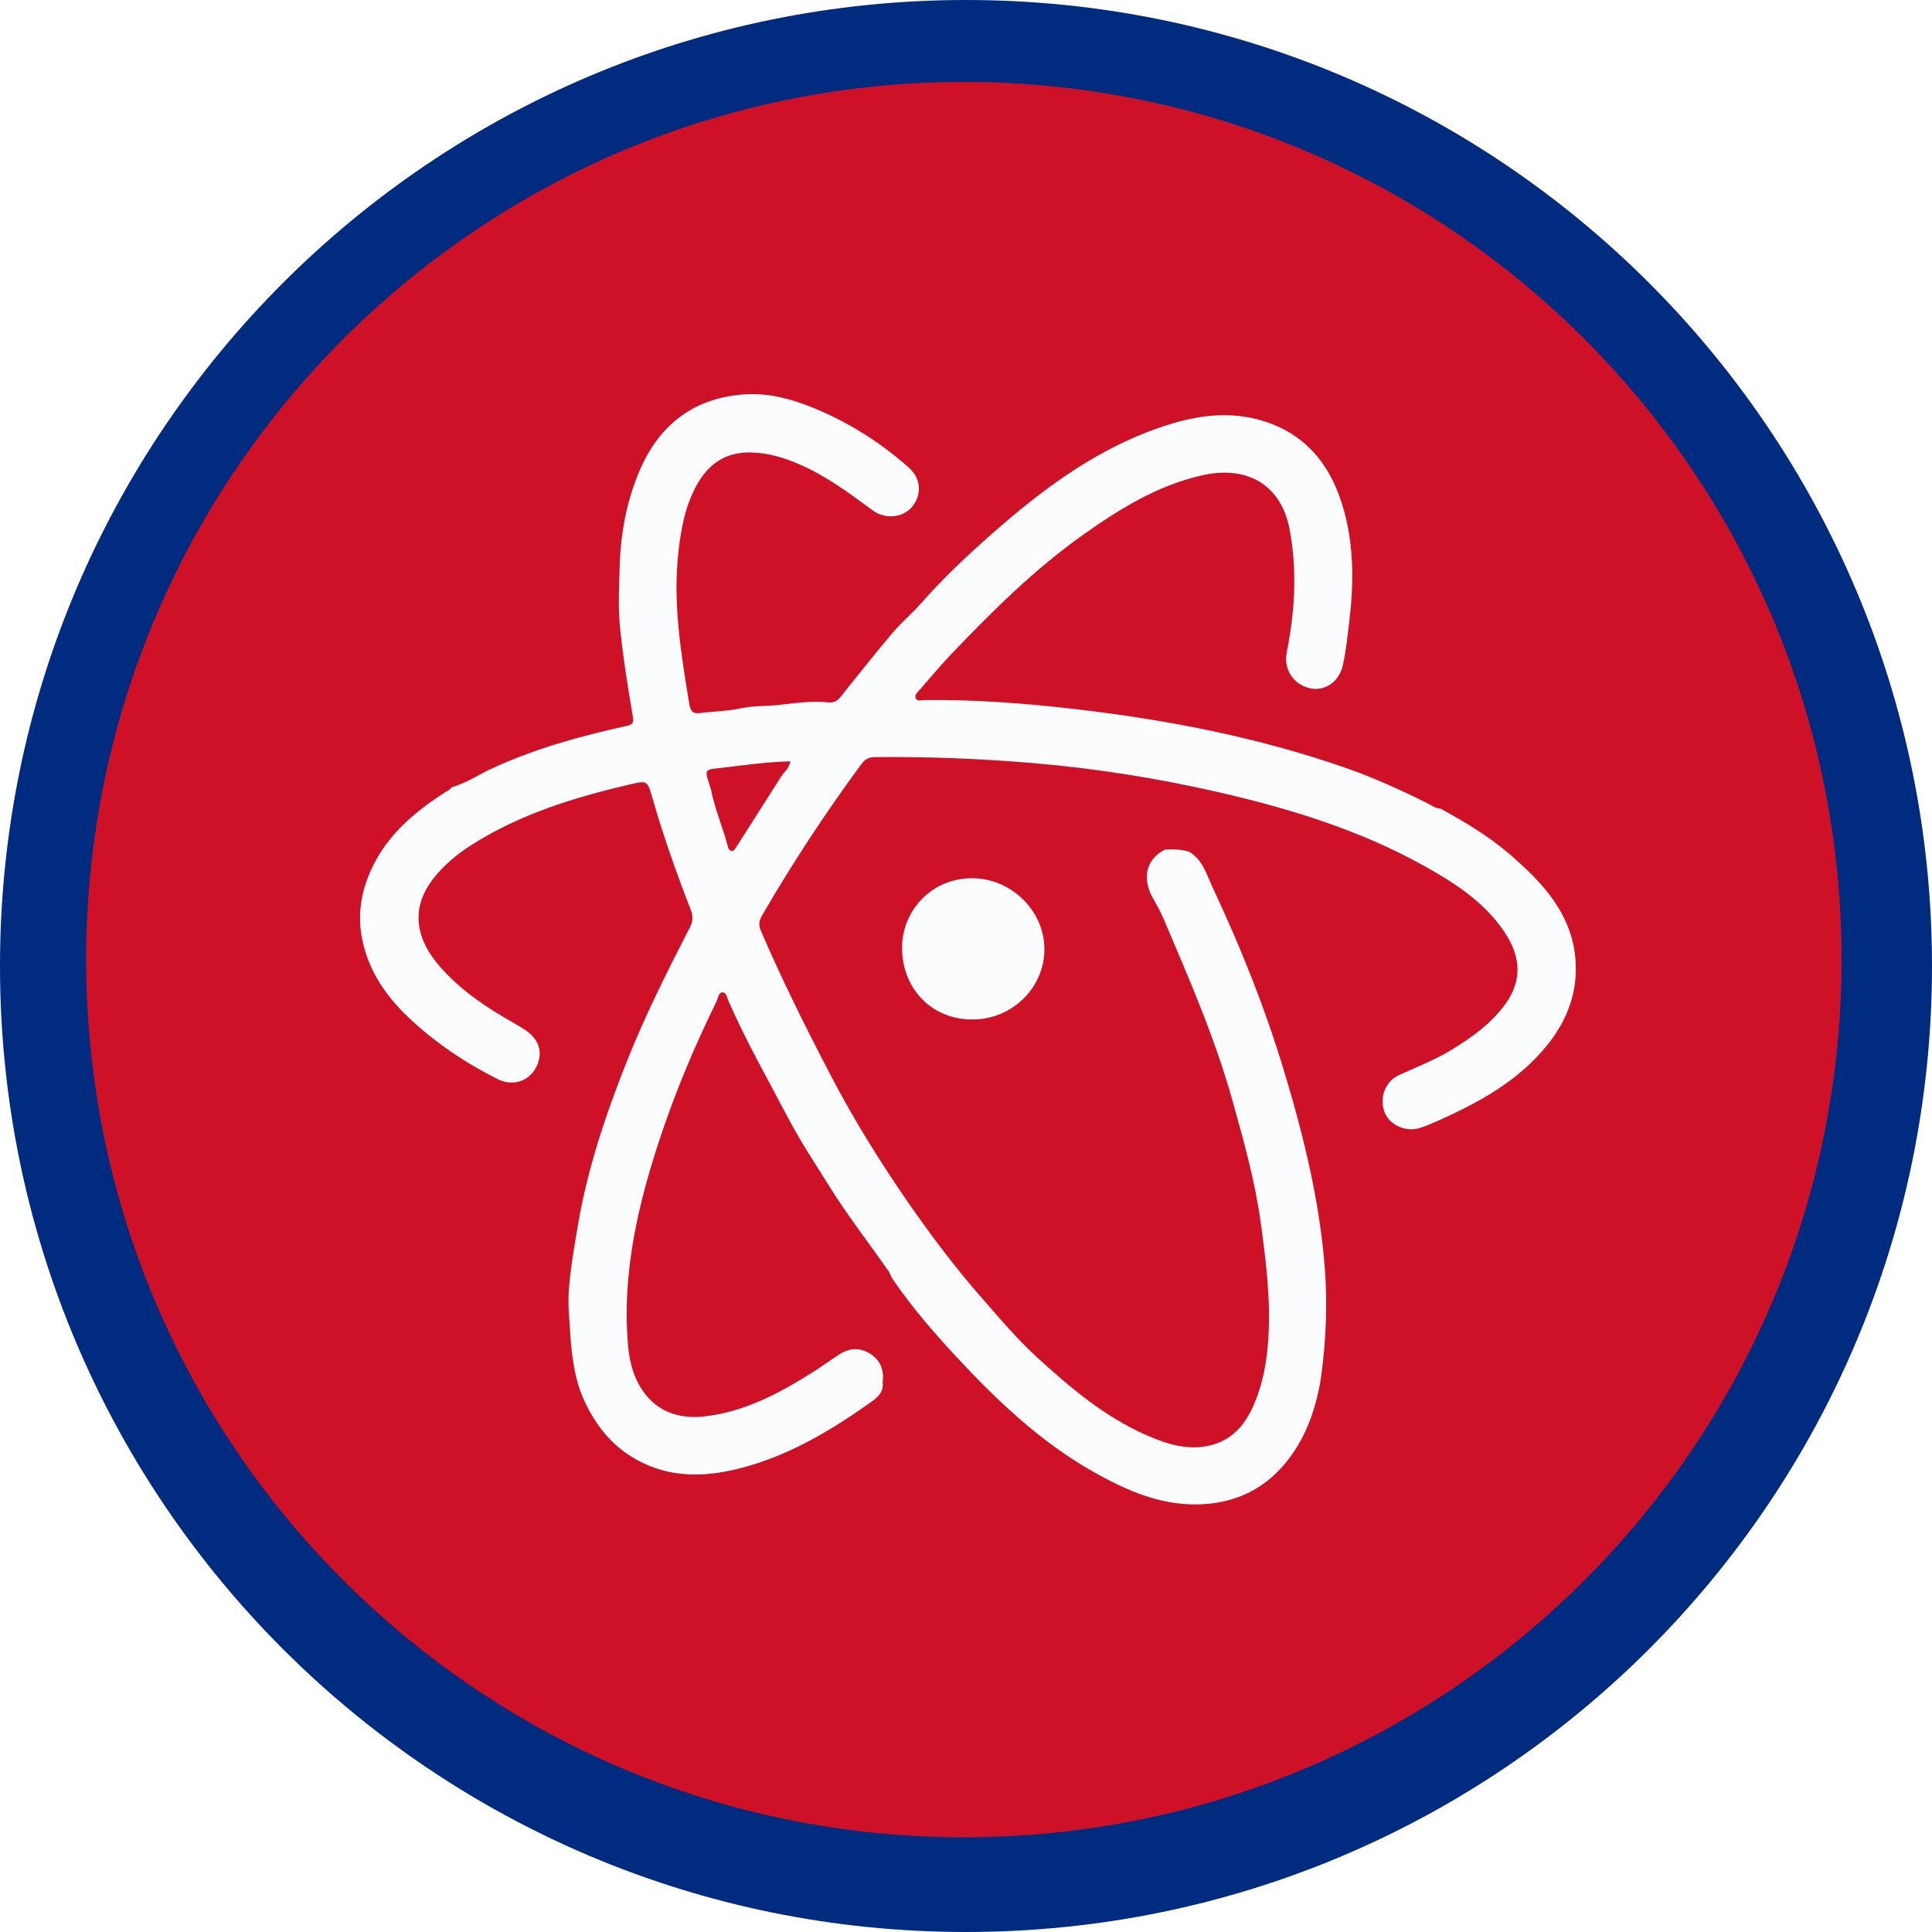
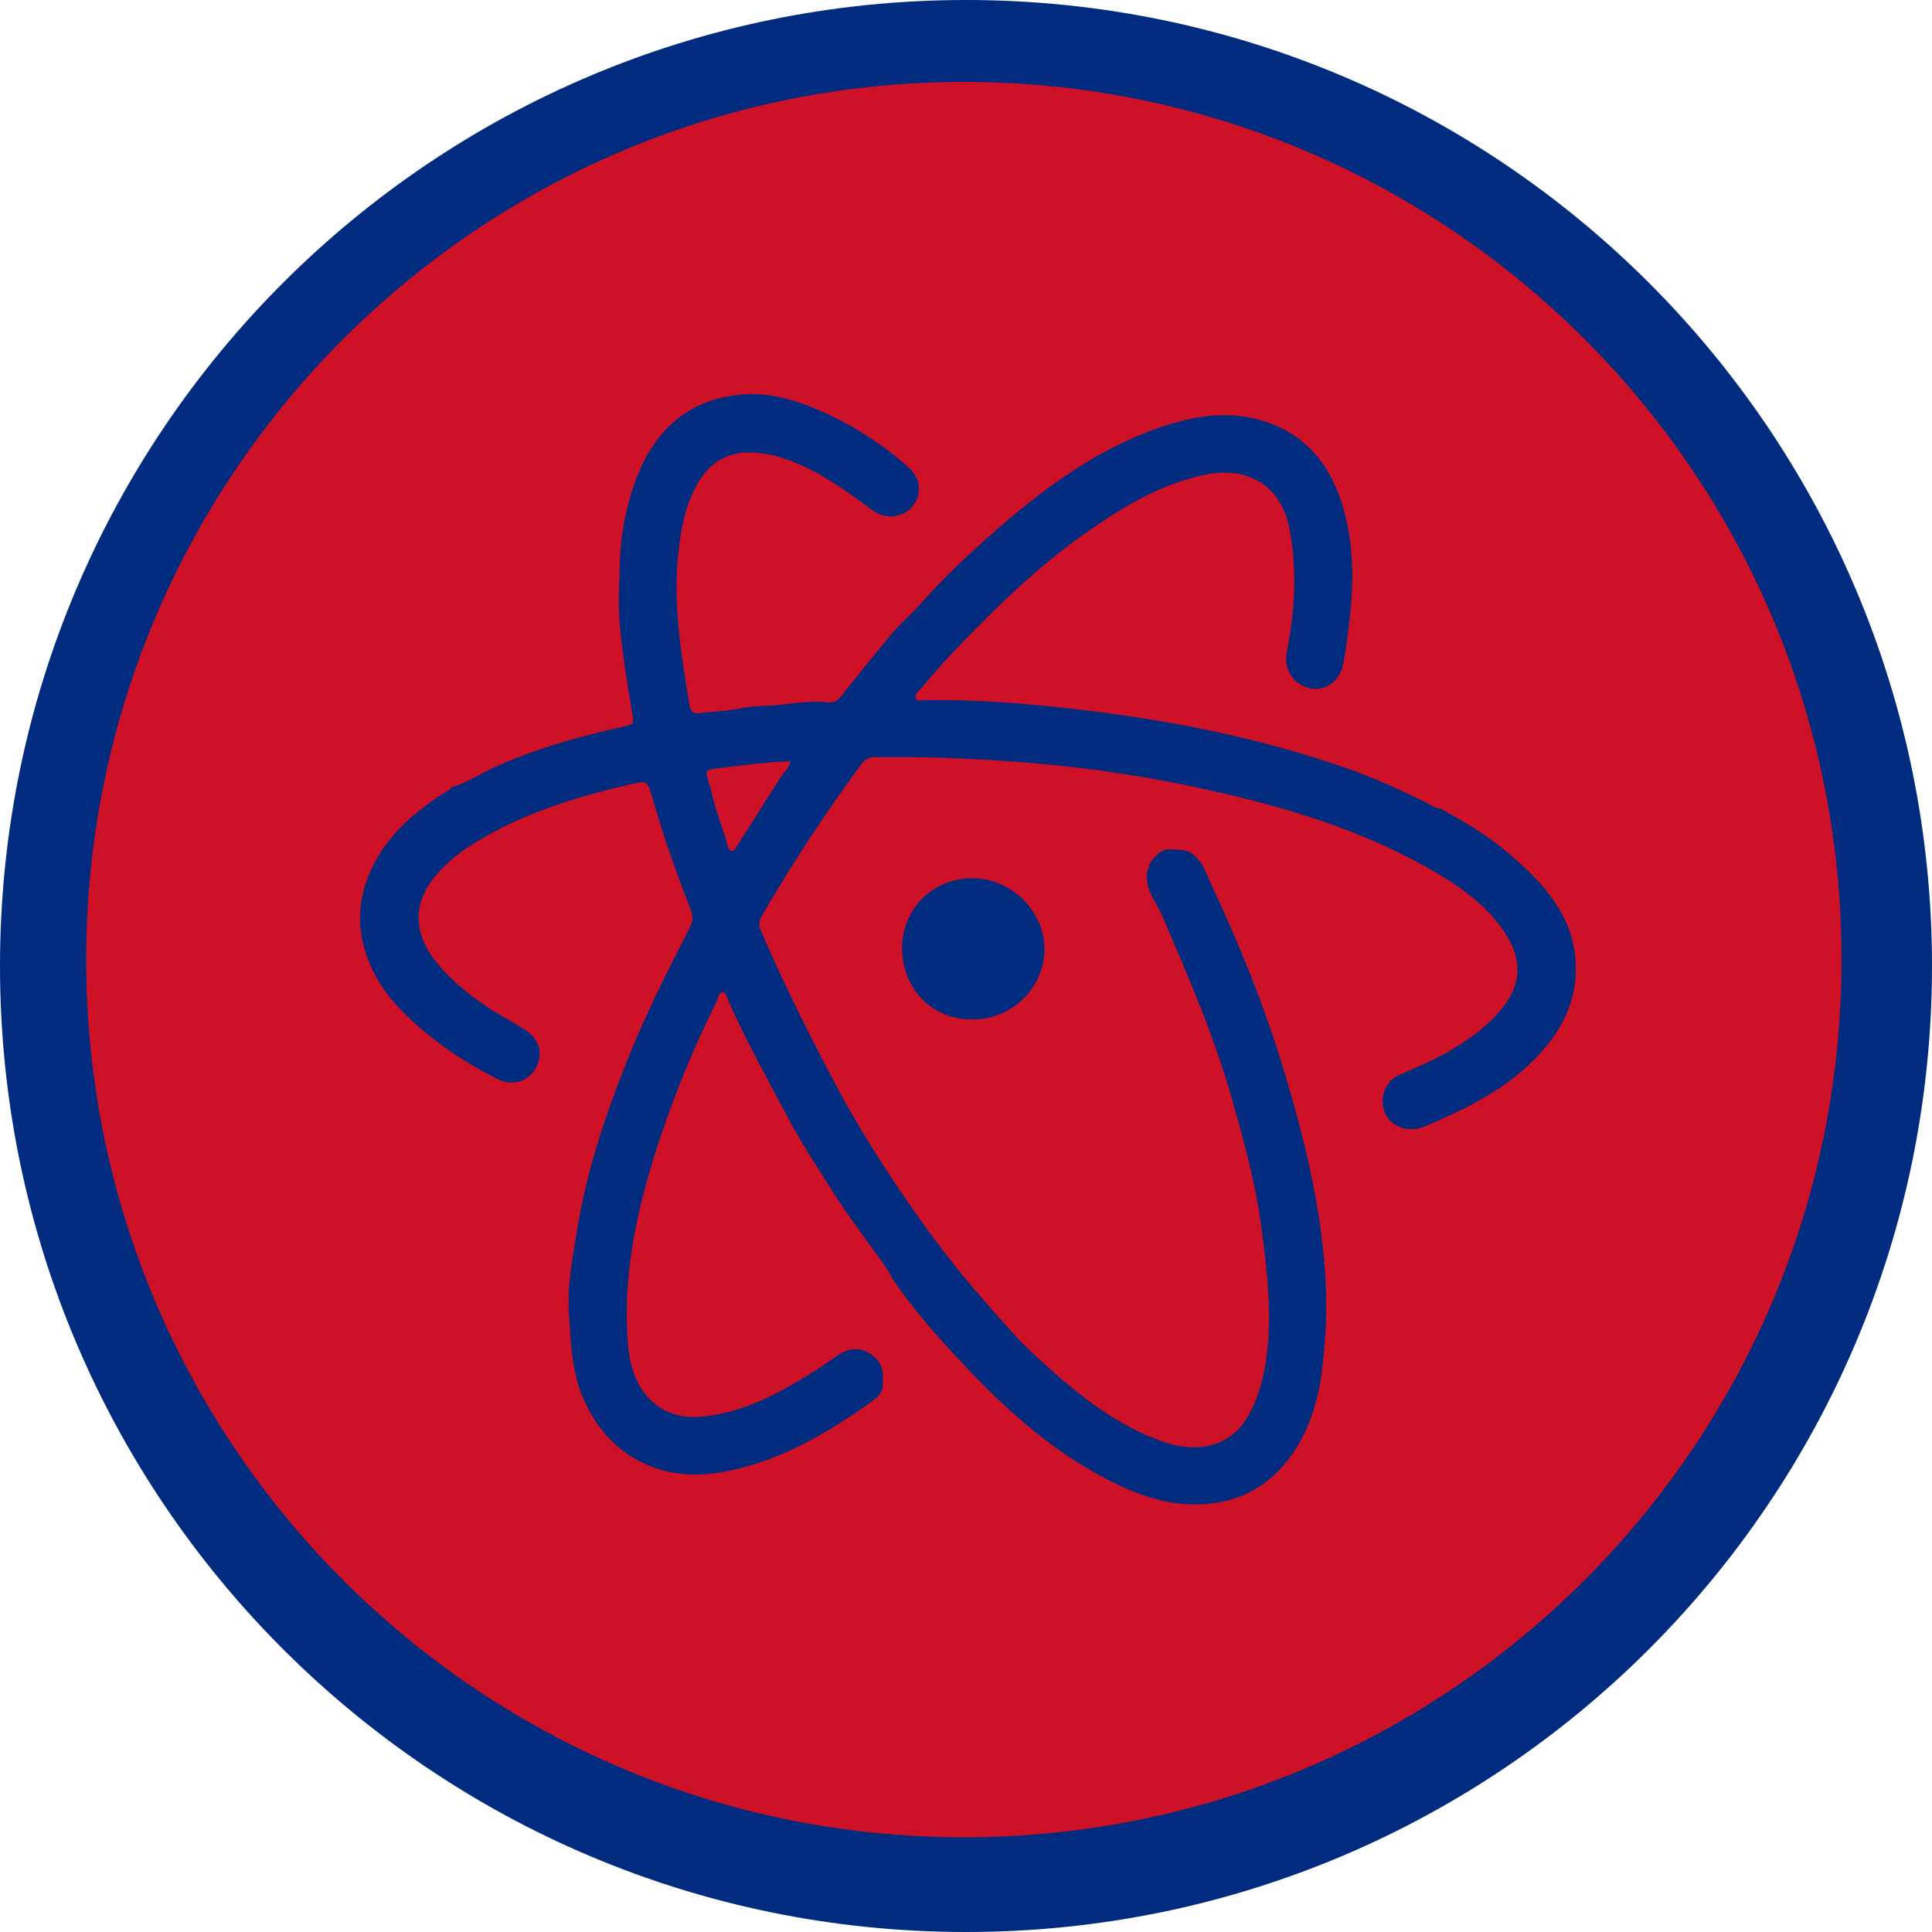
<svg xmlns="http://www.w3.org/2000/svg" version="1.1" id="Layer_1" x="0px" y="0px" viewBox="0 0 512 512" enable-background="new 0 0 512 512" xml:space="preserve">
  <g id="Outer_Circle">
    <circle fill="#002B7F" cx="256" cy="256" r="256" />
  </g>
  <g id="Inner_Circle">
    <path fill="#CE1126" d="M488.035,254.309c0,128.453-104.146,232.599-232.602,232.599c-128.456,0-232.599-104.146-232.599-232.599   c0-128.456,104.143-232.599,232.599-232.599C383.89,21.709,488.035,125.853,488.035,254.309z" />
  </g>
  <g id="Inner_Logo">
    <g>
-       <path fill="#FBFCFD" d="M257.715,270.169c-10.639,0.077-18.575-7.993-18.664-18.856c-0.082-10.125,8.139-19.026,19.396-18.551    c9.911,0.417,18.399,8.823,18.337,18.934C276.718,261.865,268.112,270.204,257.715,270.169z" />
-       <path fill="#FBFCFD" d="M417.563,254.87c-0.772-12.634-8.819-21.071-17.74-28.714c-5.485-4.703-11.743-8.388-18.08-11.877    c-1.297,0.013-2.27-0.814-3.334-1.345c-7.105-3.545-14.315-6.839-21.824-9.451c-23.188-8.066-47.132-12.718-71.439-15.543    c-13.31-1.547-26.681-2.573-40.108-2.421c-0.798,0.01-1.913,0.438-2.332-0.416c-0.477-0.967,0.515-1.695,1.101-2.37    c2.768-3.186,5.47-6.438,8.386-9.485c10.842-11.336,21.961-22.382,34.813-31.498c9.761-6.923,19.856-13.179,31.757-15.823    c11.947-2.655,20.75,2.758,22.953,14.155c2.123,10.984,1.452,21.923-0.716,32.804c-0.863,4.337,1.595,8.415,6.035,9.489    c3.896,0.943,7.803-1.593,8.788-5.896c0.9-3.921,1.28-7.929,1.766-11.927c1.188-9.846,1.225-19.63-1.408-29.211    c-3.191-11.618-9.816-20.388-21.916-23.931c-7.979-2.338-15.946-1.484-23.742,0.867c-18.727,5.65-34.001,17.087-48.345,29.797    c-6.287,5.57-12.438,11.378-18.013,17.73c-2.411,2.748-5.268,5.114-7.624,7.903c-4.76,5.627-9.326,11.415-13.944,17.159    c-0.863,1.073-1.926,1.402-3.227,1.265c-4.413-0.466-8.809,0.236-13.146,0.705c-3.229,0.348-6.492,0.148-9.729,0.847    c-3.617,0.78-7.39,0.823-11.078,1.297c-1.893,0.244-2.468-0.71-2.731-2.323c-2.219-13.501-4.468-26.996-2.855-40.767    c0.709-6.056,1.823-12.003,4.842-17.398c3.123-5.59,7.656-8.736,14.361-8.587c4.635,0.104,8.864,1.418,12.998,3.229    c7.017,3.077,13.125,7.604,19.247,12.125c3.358,2.481,8.096,1.916,10.459-0.975c2.598-3.171,2.413-7.417-0.896-10.368    c-7.104-6.332-15.04-11.418-23.802-15.201c-6.186-2.67-12.644-4.607-19.334-4.224c-13.783,0.791-23.182,8.084-28.441,20.779    c-3.296,7.949-4.8,16.281-5.04,24.839c-0.146,5.256-0.454,10.561,0.054,15.771c0.78,8.026,2.074,16.011,3.422,23.968    c0.354,2.082-0.325,2.242-1.972,2.605c-12.14,2.683-24.088,5.98-35.426,11.237c-3.554,1.648-6.83,3.896-10.656,4.953    c-0.319,0.615-0.919,0.833-1.474,1.187c-8.325,5.321-15.736,11.54-19.902,20.837c-2.456,5.484-3.477,11.196-2.477,17.173    c1.476,8.818,6.136,15.803,12.518,21.846c7.018,6.642,14.946,11.946,23.53,16.281c3.984,2.012,8.265,0.615,10.178-3.006    c2.034-3.85,0.969-7.52-2.953-10.09c-0.938-0.615-1.9-1.193-2.879-1.747c-7.14-4.039-13.918-8.545-19.417-14.75    c-7.013-7.912-7.769-15.95-2.016-23.423c2.831-3.677,6.391-6.611,10.303-9.093c12.78-8.11,26.995-12.485,41.572-15.909    c4.978-1.169,4.925-1.153,6.286,3.588c2.887,10.06,6.387,19.916,10.177,29.663c0.694,1.788,0.488,3.103-0.341,4.716    c-5.935,11.563-11.774,23.154-16.591,35.266c-5.604,14.088-10.432,28.369-12.975,43.344c-0.98,5.783-2.014,11.588-2.44,17.425    c-0.32,4.364,0.29,8.798,0.482,13.198c0.506,5.474,1.21,10.819,3.577,15.967c3.133,6.81,7.563,12.271,14.117,15.842    c8.456,4.605,17.401,4.557,26.513,2.326c13.188-3.23,24.592-10.032,35.496-17.791c1.627-1.158,3.296-2.616,2.976-5.069    c0.397-3.09-0.396-5.733-3.079-7.519c-2.684-1.78-5.496-1.805-8.219-0.084c-2.459,1.555-4.796,3.304-7.259,4.852    c-8.951,5.617-18.168,10.581-28.945,11.719c-5.223,0.551-10.134-0.635-13.815-4.17c-4.029-3.869-5.705-9.289-6.165-14.767    c-1.645-19.616,2.871-38.287,9.111-56.672c4-11.783,8.863-23.196,14.339-34.36c0.443-0.906,0.548-2.396,1.565-2.438    c1.09-0.043,1.249,1.459,1.646,2.363c4.657,10.625,10.416,20.688,15.783,30.945c3.31,6.325,7.305,12.27,11.074,18.337    c4.858,7.813,10.538,15.025,15.762,22.567c0.222,0.501,0.373,1.049,0.675,1.496c5.063,7.507,11.001,14.352,17.131,20.945    c10.655,11.463,21.991,22.252,35.719,30.109c9.38,5.369,19.143,9.693,30.312,8.837c8.172-0.626,15.119-3.923,20.57-10.218    c5.651-6.521,8.409-14.264,9.871-22.592c1.41-9.918,1.87-19.887,1.095-29.866c-1.39-17.82-5.655-35.089-10.804-52.122    c-5.052-16.727-11.544-32.932-18.979-48.743c-1.603-3.401-2.589-7.315-6.266-9.372c-2.093-0.604-4.229-0.662-6.369-0.493    c-5.855,3.088-5.509,8.714-3.091,12.9c1.029,1.782,2.021,3.604,2.827,5.494c6.725,15.788,13.585,31.518,18.225,48.106    c2.99,10.697,5.981,21.336,7.501,32.416c1.371,10.016,2.607,19.975,2.03,30.08c-0.304,5.311-1.093,10.583-2.897,15.604    c-2.149,5.977-5.27,11.221-11.944,13.104c-6.099,1.72-11.806-0.085-17.271-2.454c-11.202-4.85-20.384-12.669-29.287-20.789    c-5.116-4.664-9.563-9.979-14.135-15.173c-7.01-7.961-13.4-16.394-19.451-25.086c-7.753-11.137-14.898-22.636-21.179-34.694    c-6.499-12.48-12.777-25.052-18.327-37.987c-0.685-1.59-0.512-2.695,0.316-4.126c8.008-13.818,16.774-27.128,26.234-39.992    c0.996-1.354,1.992-1.928,3.69-1.943c13.994-0.129,27.951,0.41,41.903,1.595c16.549,1.405,32.91,3.992,49.065,7.699    c18.916,4.341,37.432,10.013,54.512,19.526c7.734,4.308,15.205,9.077,20.52,16.39c4.707,6.476,6.42,13.442,0.35,21.155    c-3.74,4.751-8.45,8.045-13.453,11.133c-4.478,2.762-9.378,4.619-14.127,6.811c-3.627,1.673-5.18,6.053-3.737,9.812    c1.292,3.367,5.583,5.337,9.319,4.177c1.604-0.5,3.162-1.182,4.704-1.867c10.977-4.879,21.406-10.568,29.122-20.152    C415.25,270.491,418.068,263.124,417.563,254.87z M206.979,205.849c-3.97,6.242-7.938,12.486-11.911,18.727    c-0.3,0.473-0.605,1.059-1.269,0.909c-0.595-0.134-0.805-0.717-0.95-1.274c-1.319-5.067-3.45-9.896-4.453-15.057    c-1.75-5.588-2.073-5.084,3.33-5.725c5.832-0.692,11.644-1.521,17.72-1.664C209.165,203.616,207.793,204.57,206.979,205.849z" />
+       <path fill="#002B7F" d="M257.715,270.169c-10.639,0.077-18.575-7.993-18.664-18.856c-0.082-10.125,8.139-19.026,19.396-18.551    c9.911,0.417,18.399,8.823,18.337,18.934C276.718,261.865,268.112,270.204,257.715,270.169z" />
+       <path fill="#002B7F" d="M417.563,254.87c-0.772-12.634-8.819-21.071-17.74-28.714c-5.485-4.703-11.743-8.388-18.08-11.877    c-1.297,0.013-2.27-0.814-3.334-1.345c-7.105-3.545-14.315-6.839-21.824-9.451c-23.188-8.066-47.132-12.718-71.439-15.543    c-13.31-1.547-26.681-2.573-40.108-2.421c-0.798,0.01-1.913,0.438-2.332-0.416c-0.477-0.967,0.515-1.695,1.101-2.37    c2.768-3.186,5.47-6.438,8.386-9.485c10.842-11.336,21.961-22.382,34.813-31.498c9.761-6.923,19.856-13.179,31.757-15.823    c11.947-2.655,20.75,2.758,22.953,14.155c2.123,10.984,1.452,21.923-0.716,32.804c-0.863,4.337,1.595,8.415,6.035,9.489    c3.896,0.943,7.803-1.593,8.788-5.896c0.9-3.921,1.28-7.929,1.766-11.927c1.188-9.846,1.225-19.63-1.408-29.211    c-3.191-11.618-9.816-20.388-21.916-23.931c-7.979-2.338-15.946-1.484-23.742,0.867c-18.727,5.65-34.001,17.087-48.345,29.797    c-6.287,5.57-12.438,11.378-18.013,17.73c-2.411,2.748-5.268,5.114-7.624,7.903c-4.76,5.627-9.326,11.415-13.944,17.159    c-0.863,1.073-1.926,1.402-3.227,1.265c-4.413-0.466-8.809,0.236-13.146,0.705c-3.229,0.348-6.492,0.148-9.729,0.847    c-3.617,0.78-7.39,0.823-11.078,1.297c-1.893,0.244-2.468-0.71-2.731-2.323c-2.219-13.501-4.468-26.996-2.855-40.767    c0.709-6.056,1.823-12.003,4.842-17.398c3.123-5.59,7.656-8.736,14.361-8.587c4.635,0.104,8.864,1.418,12.998,3.229    c7.017,3.077,13.125,7.604,19.247,12.125c3.358,2.481,8.096,1.916,10.459-0.975c2.598-3.171,2.413-7.417-0.896-10.368    c-7.104-6.332-15.04-11.418-23.802-15.201c-6.186-2.67-12.644-4.607-19.334-4.224c-13.783,0.791-23.182,8.084-28.441,20.779    c-3.296,7.949-4.8,16.281-5.04,24.839c-0.146,5.256-0.454,10.561,0.054,15.771c0.78,8.026,2.074,16.011,3.422,23.968    c0.354,2.082-0.325,2.242-1.972,2.605c-12.14,2.683-24.088,5.98-35.426,11.237c-3.554,1.648-6.83,3.896-10.656,4.953    c-0.319,0.615-0.919,0.833-1.474,1.187c-8.325,5.321-15.736,11.54-19.902,20.837c-2.456,5.484-3.477,11.196-2.477,17.173    c1.476,8.818,6.136,15.803,12.518,21.846c7.018,6.642,14.946,11.946,23.53,16.281c3.984,2.012,8.265,0.615,10.178-3.006    c2.034-3.85,0.969-7.52-2.953-10.09c-0.938-0.615-1.9-1.193-2.879-1.747c-7.14-4.039-13.918-8.545-19.417-14.75    c-7.013-7.912-7.769-15.95-2.016-23.423c2.831-3.677,6.391-6.611,10.303-9.093c12.78-8.11,26.995-12.485,41.572-15.909    c4.978-1.169,4.925-1.153,6.286,3.588c2.887,10.06,6.387,19.916,10.177,29.663c0.694,1.788,0.488,3.103-0.341,4.716    c-5.935,11.563-11.774,23.154-16.591,35.266c-5.604,14.088-10.432,28.369-12.975,43.344c-0.98,5.783-2.014,11.588-2.44,17.425    c-0.32,4.364,0.29,8.798,0.482,13.198c0.506,5.474,1.21,10.819,3.577,15.967c3.133,6.81,7.563,12.271,14.117,15.842    c8.456,4.605,17.401,4.557,26.513,2.326c13.188-3.23,24.592-10.032,35.496-17.791c1.627-1.158,3.296-2.616,2.976-5.069    c0.397-3.09-0.396-5.733-3.079-7.519c-2.684-1.78-5.496-1.805-8.219-0.084c-2.459,1.555-4.796,3.304-7.259,4.852    c-8.951,5.617-18.168,10.581-28.945,11.719c-5.223,0.551-10.134-0.635-13.815-4.17c-4.029-3.869-5.705-9.289-6.165-14.767    c-1.645-19.616,2.871-38.287,9.111-56.672c4-11.783,8.863-23.196,14.339-34.36c0.443-0.906,0.548-2.396,1.565-2.438    c1.09-0.043,1.249,1.459,1.646,2.363c4.657,10.625,10.416,20.688,15.783,30.945c3.31,6.325,7.305,12.27,11.074,18.337    c4.858,7.813,10.538,15.025,15.762,22.567c0.222,0.501,0.373,1.049,0.675,1.496c5.063,7.507,11.001,14.352,17.131,20.945    c10.655,11.463,21.991,22.252,35.719,30.109c9.38,5.369,19.143,9.693,30.312,8.837c8.172-0.626,15.119-3.923,20.57-10.218    c5.651-6.521,8.409-14.264,9.871-22.592c1.41-9.918,1.87-19.887,1.095-29.866c-1.39-17.82-5.655-35.089-10.804-52.122    c-5.052-16.727-11.544-32.932-18.979-48.743c-1.603-3.401-2.589-7.315-6.266-9.372c-2.093-0.604-4.229-0.662-6.369-0.493    c-5.855,3.088-5.509,8.714-3.091,12.9c1.029,1.782,2.021,3.604,2.827,5.494c6.725,15.788,13.585,31.518,18.225,48.106    c2.99,10.697,5.981,21.336,7.501,32.416c1.371,10.016,2.607,19.975,2.03,30.08c-0.304,5.311-1.093,10.583-2.897,15.604    c-2.149,5.977-5.27,11.221-11.944,13.104c-6.099,1.72-11.806-0.085-17.271-2.454c-11.202-4.85-20.384-12.669-29.287-20.789    c-5.116-4.664-9.563-9.979-14.135-15.173c-7.01-7.961-13.4-16.394-19.451-25.086c-7.753-11.137-14.898-22.636-21.179-34.694    c-6.499-12.48-12.777-25.052-18.327-37.987c-0.685-1.59-0.512-2.695,0.316-4.126c8.008-13.818,16.774-27.128,26.234-39.992    c0.996-1.354,1.992-1.928,3.69-1.943c13.994-0.129,27.951,0.41,41.903,1.595c16.549,1.405,32.91,3.992,49.065,7.699    c18.916,4.341,37.432,10.013,54.512,19.526c7.734,4.308,15.205,9.077,20.52,16.39c4.707,6.476,6.42,13.442,0.35,21.155    c-3.74,4.751-8.45,8.045-13.453,11.133c-4.478,2.762-9.378,4.619-14.127,6.811c-3.627,1.673-5.18,6.053-3.737,9.812    c1.292,3.367,5.583,5.337,9.319,4.177c1.604-0.5,3.162-1.182,4.704-1.867c10.977-4.879,21.406-10.568,29.122-20.152    C415.25,270.491,418.068,263.124,417.563,254.87z M206.979,205.849c-3.97,6.242-7.938,12.486-11.911,18.727    c-0.3,0.473-0.605,1.059-1.269,0.909c-0.595-0.134-0.805-0.717-0.95-1.274c-1.319-5.067-3.45-9.896-4.453-15.057    c-1.75-5.588-2.073-5.084,3.33-5.725c5.832-0.692,11.644-1.521,17.72-1.664C209.165,203.616,207.793,204.57,206.979,205.849z" />
    </g>
  </g>
</svg>
